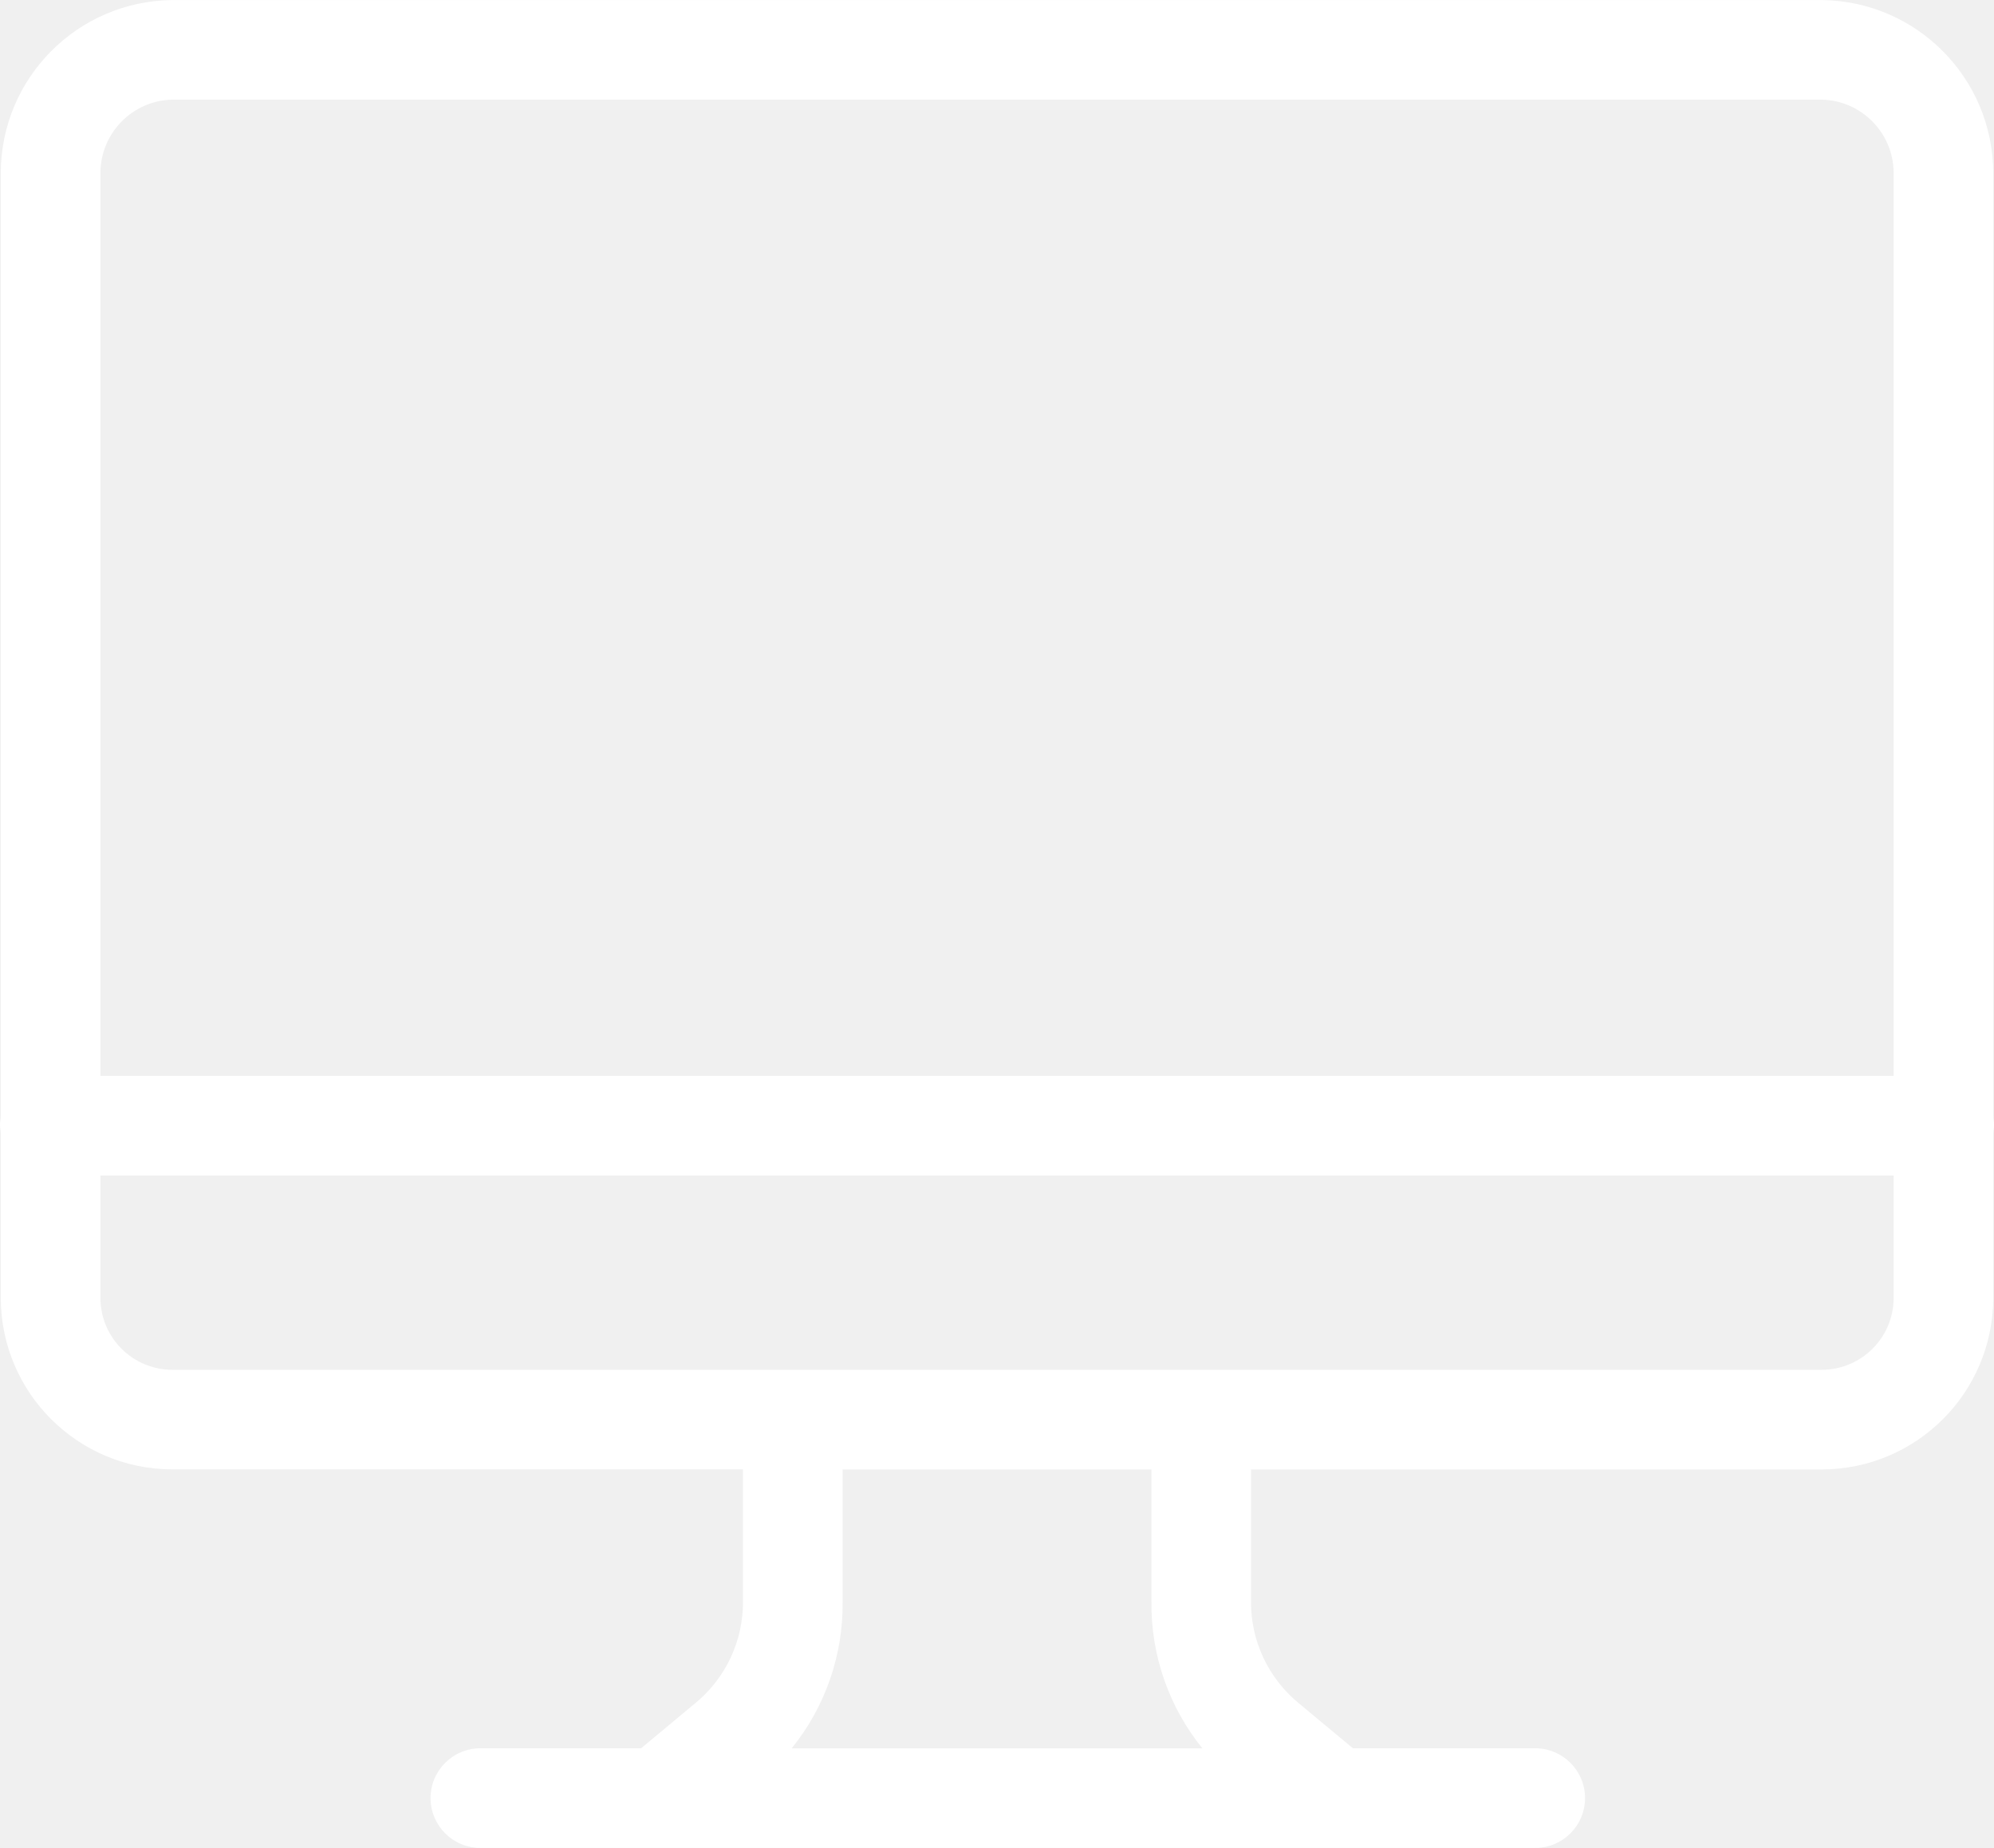
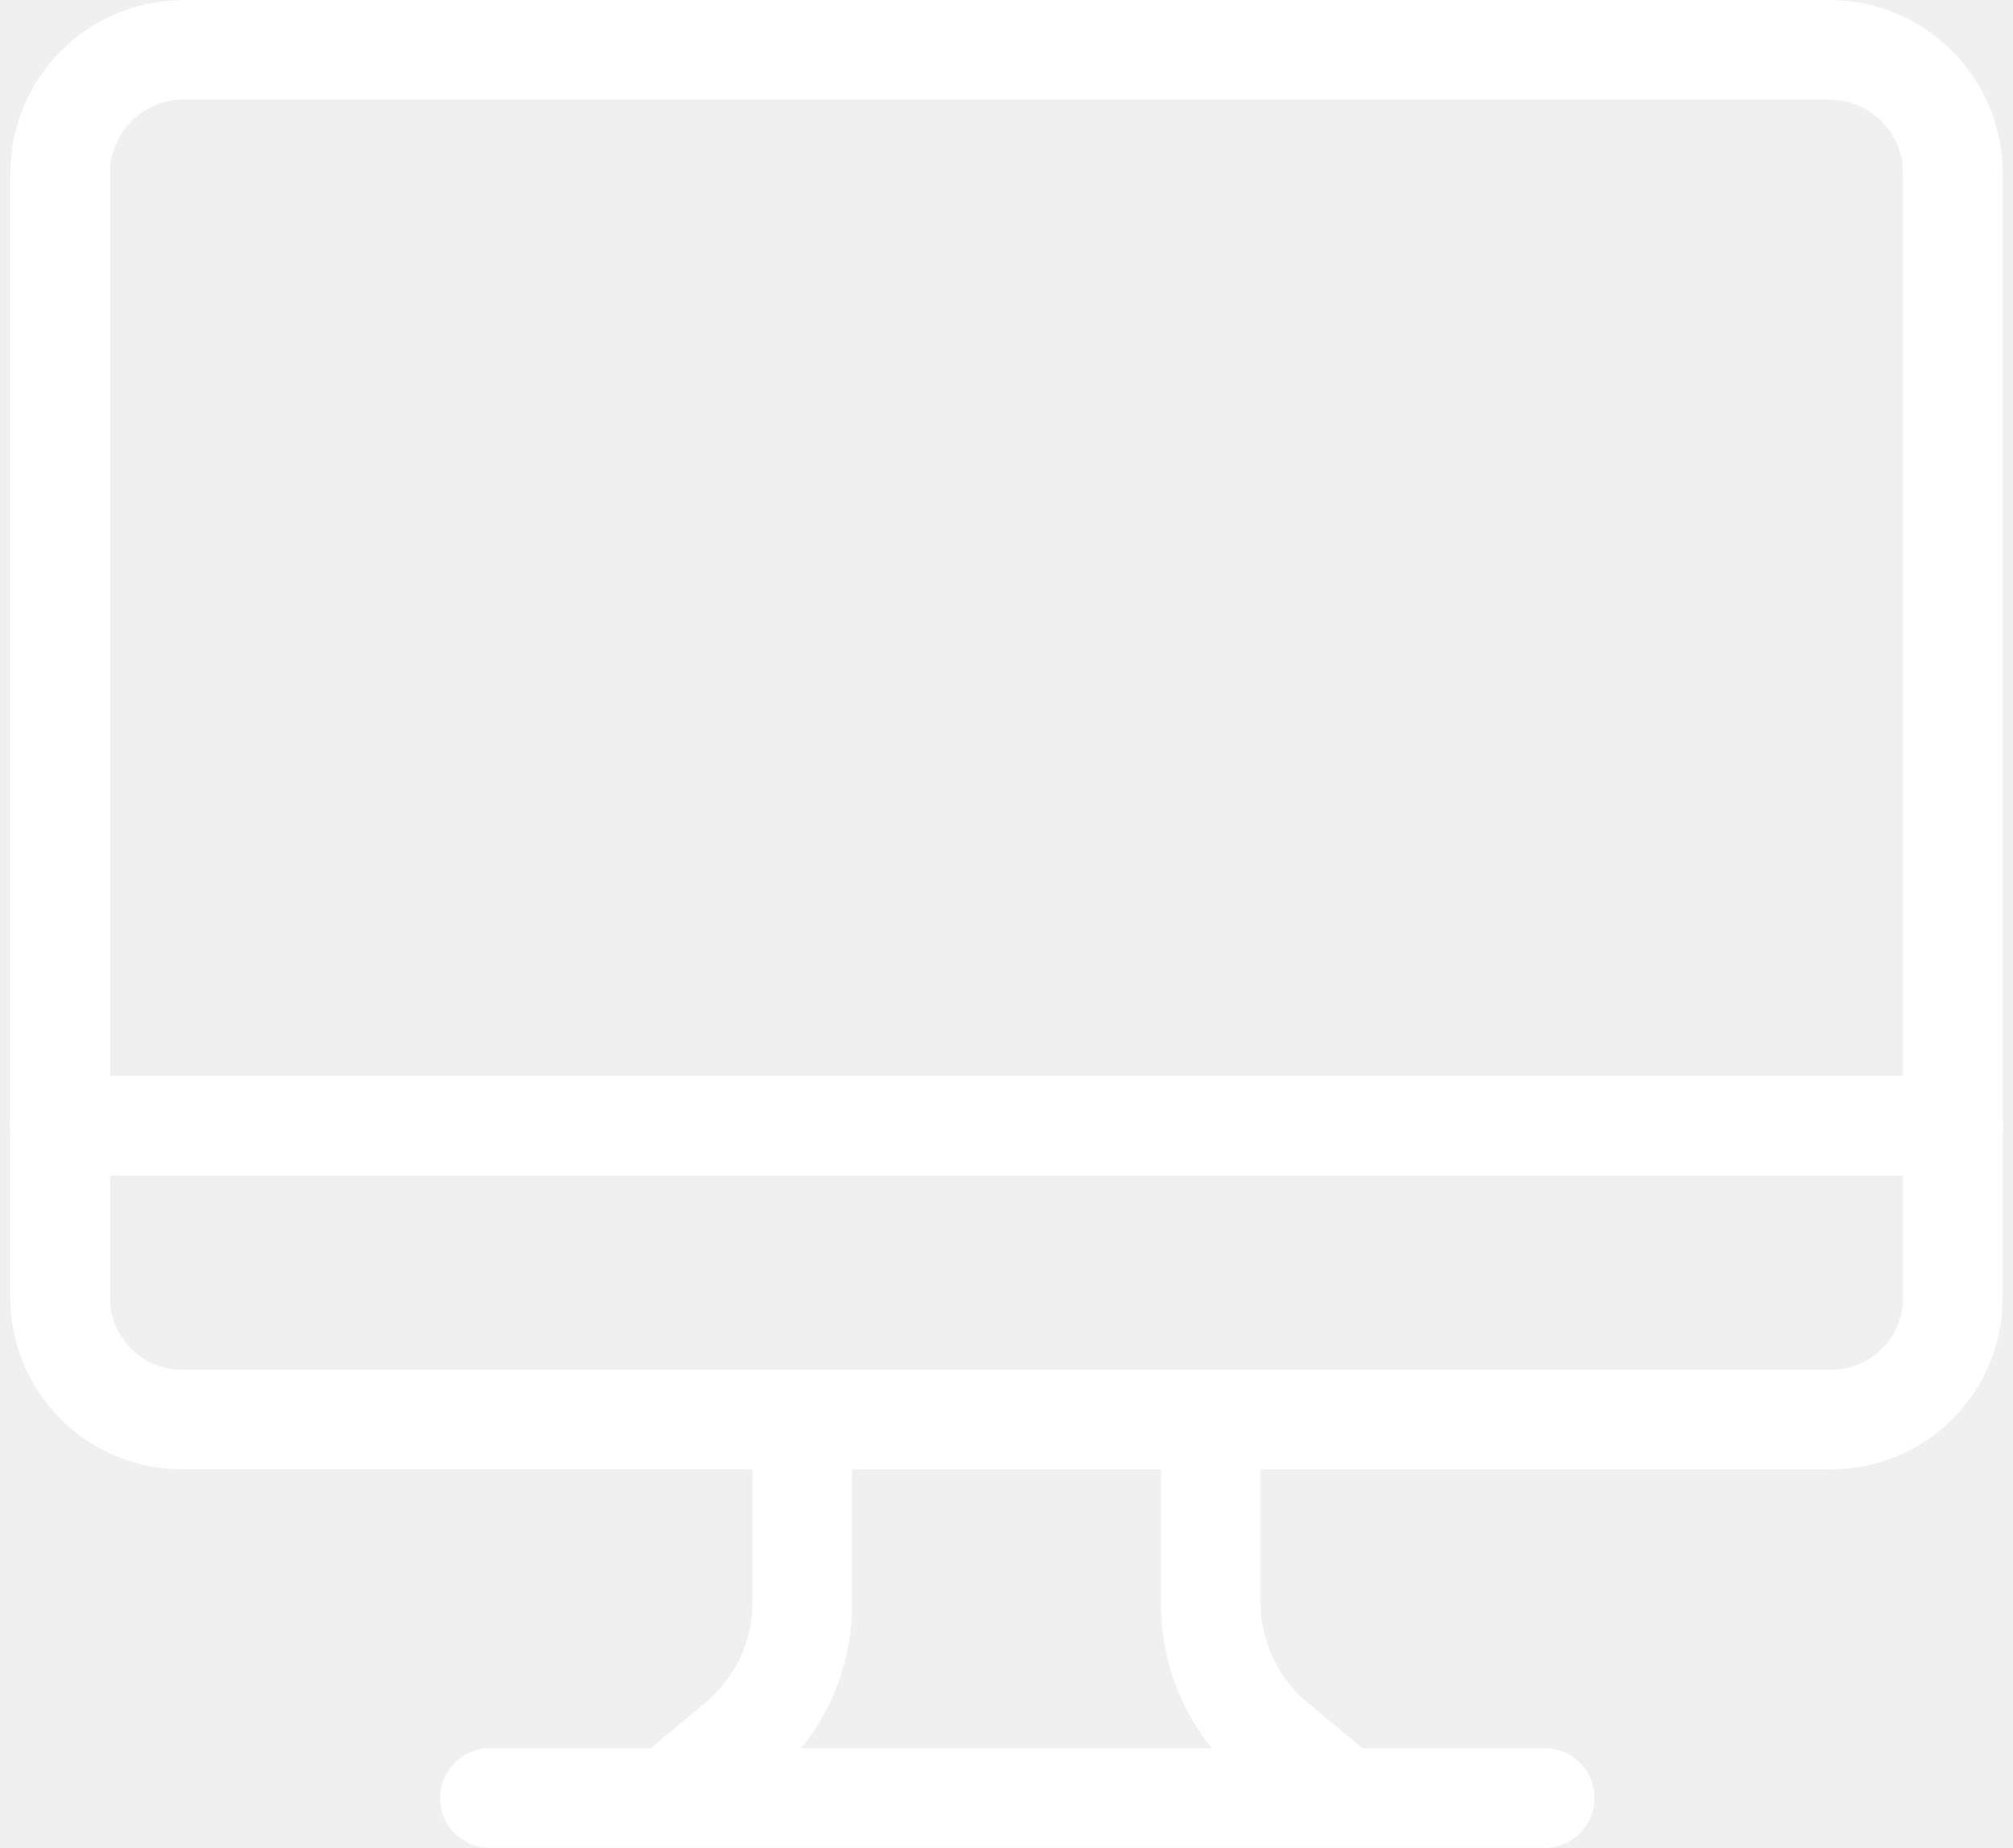
- <svg xmlns="http://www.w3.org/2000/svg" width="28.333" height="26.259" viewBox="0 0 28.333 26.259">
+ <svg xmlns="http://www.w3.org/2000/svg" width="18.41" height="16.9" viewBox="0 0 28.333 26.259">
  <defs>
    <style>.a{fill:#fff;}</style>
  </defs>
  <path class="a" d="M28.322,14.839V1.432a2.462,2.462,0,0,0-2.434-2.454H2.445A2.462,2.462,0,0,0,.011,1.432V14.839c0,.039-.011.079-.011.121s.011.081.011.121v2.347a2.44,2.44,0,0,0,2.434,2.428h8.112v1.874a1.854,1.854,0,0,1-.676,1.447l-.772.642H6.826a.708.708,0,1,0,0,1.416H21.814a.708.708,0,1,0,0-1.416H19.224l-.772-.642a1.854,1.854,0,0,1-.676-1.447V19.857h8.112a2.44,2.44,0,0,0,2.434-2.428V15.081c0-.039.011-.08.011-.121s-.011-.082-.011-.121ZM2.445.393H25.889a1.045,1.045,0,0,1,1.018,1.039V14.265H1.427V1.431A1.045,1.045,0,0,1,2.445.393ZM17.085,23.82H11.249a3.252,3.252,0,0,0,.724-2.089V19.857h4.388v1.874a3.251,3.251,0,0,0,.724,2.089Zm8.8-5.379H2.445a1.023,1.023,0,0,1-1.018-1.013V15.681h25.48v1.747a1.023,1.023,0,0,1-1.018,1.013Zm0,0" transform="translate(0 1.023)" />
</svg>
